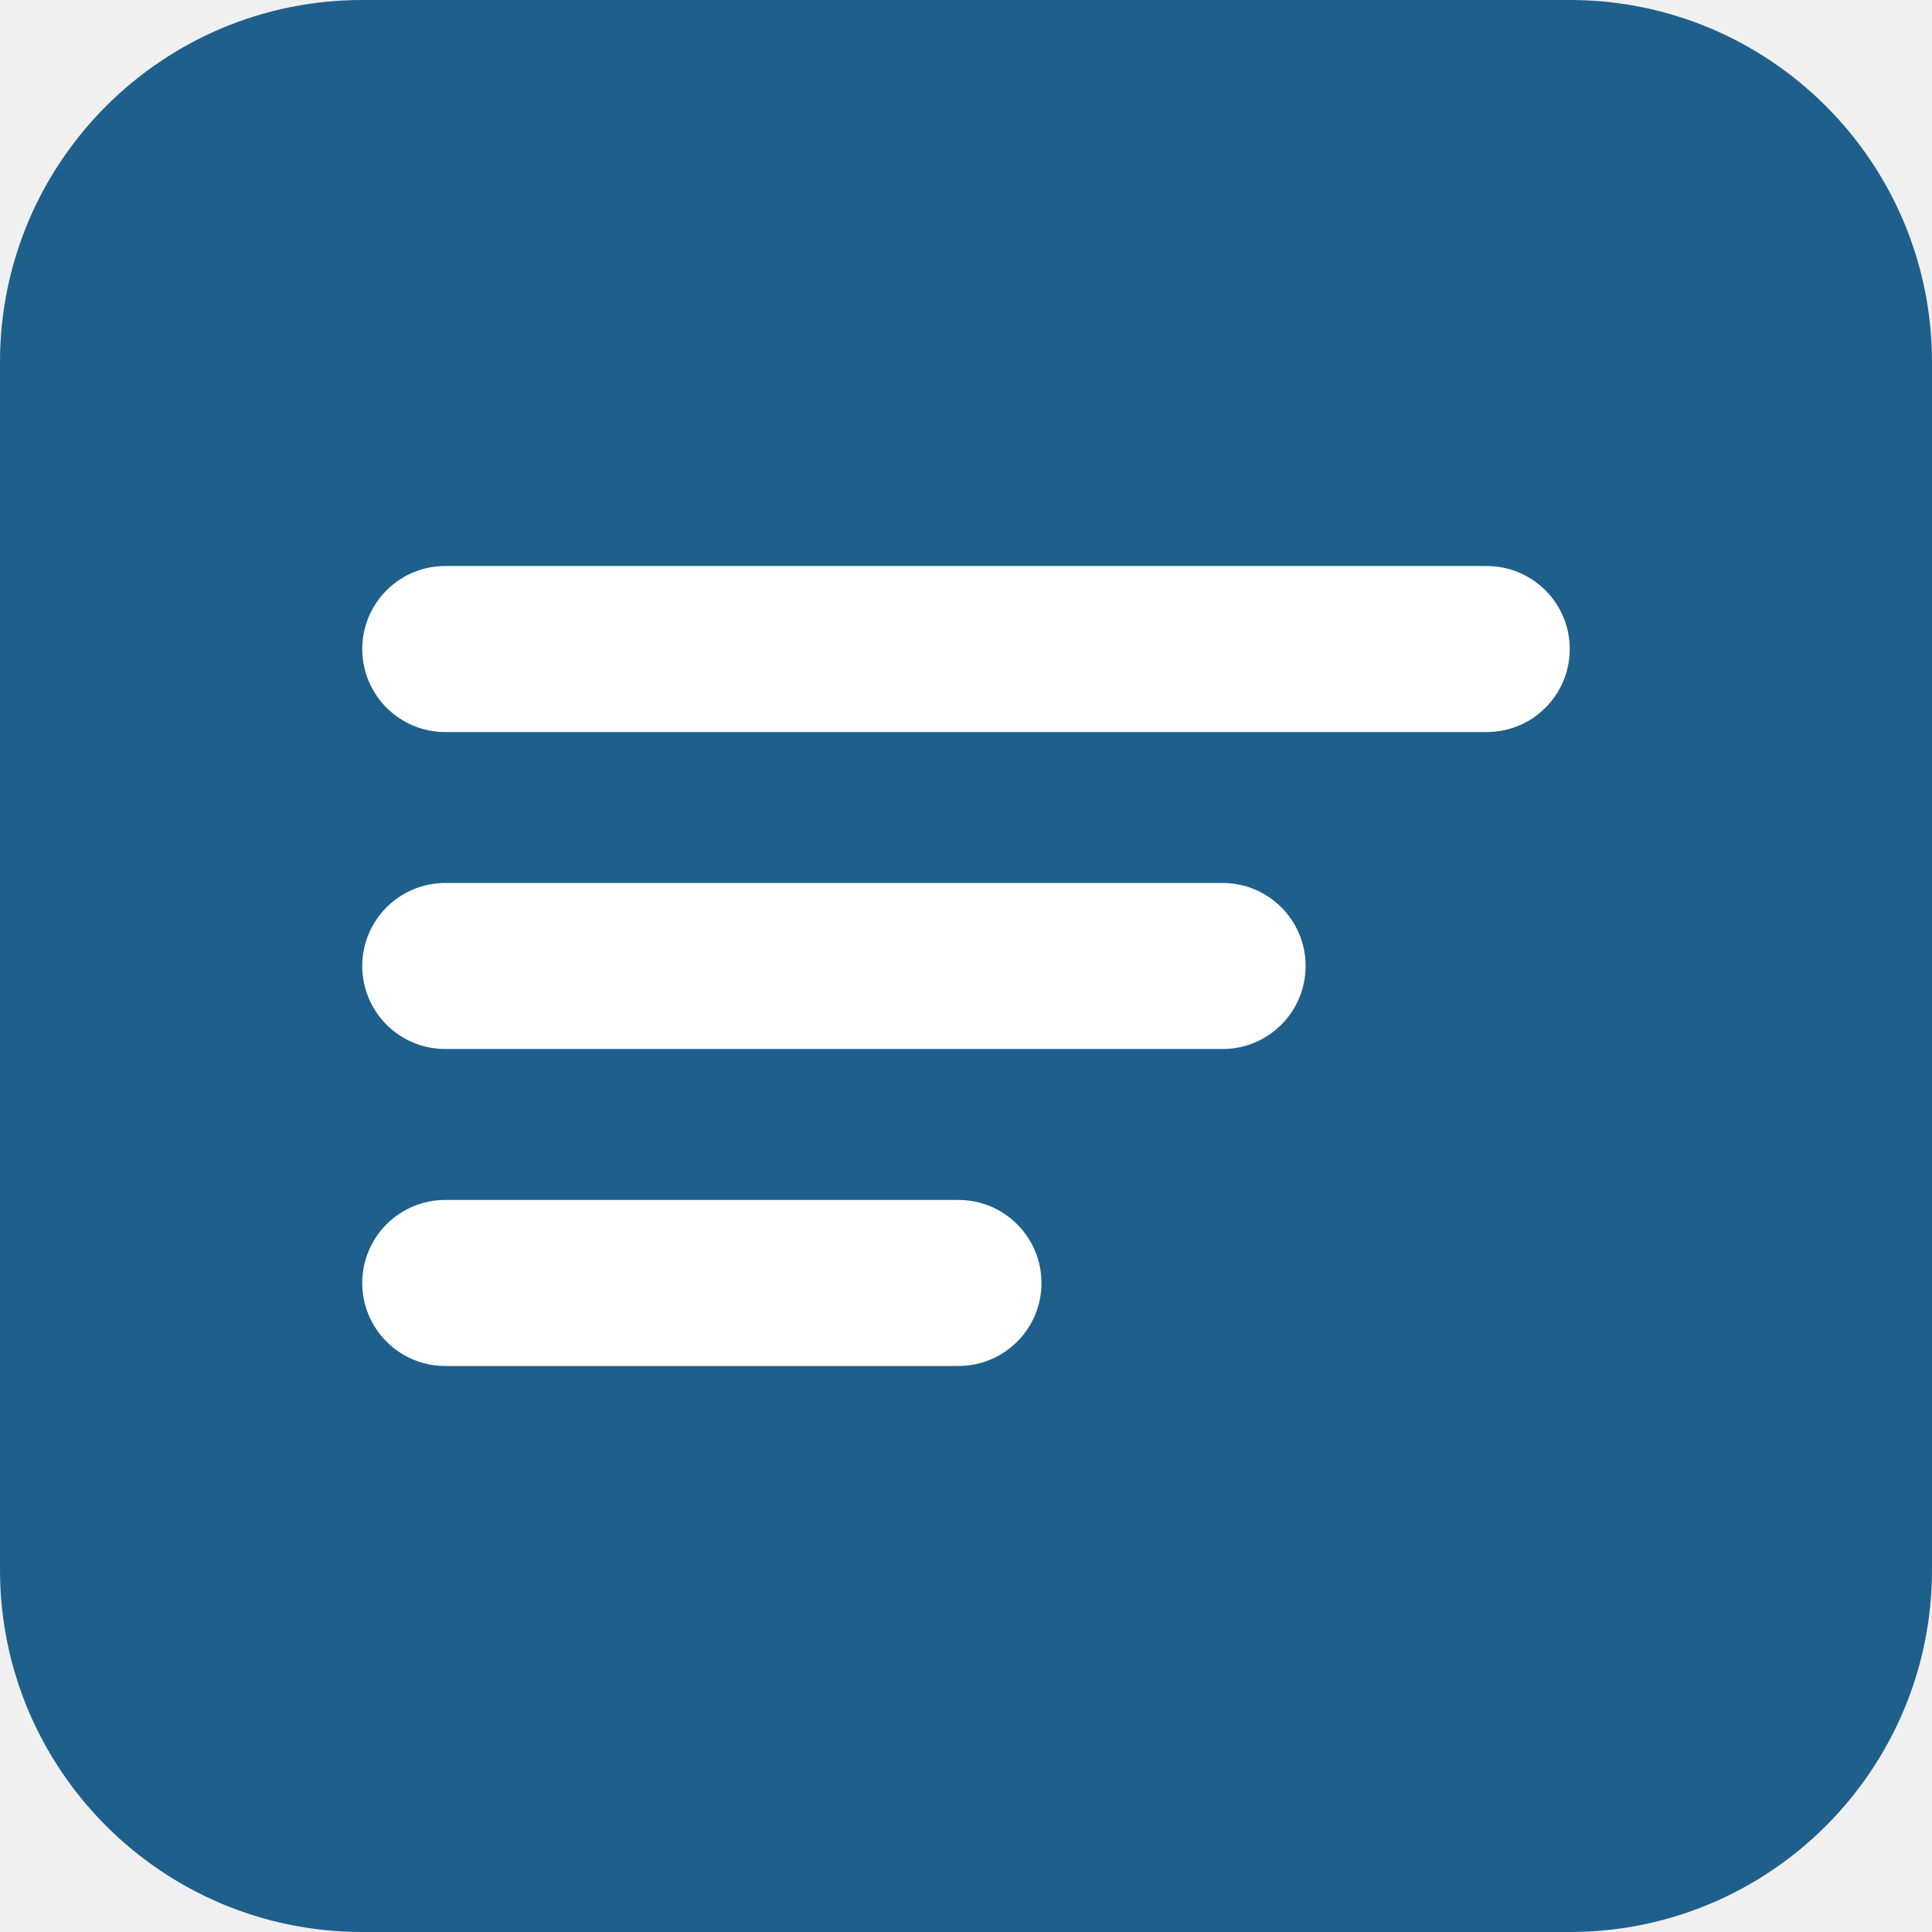
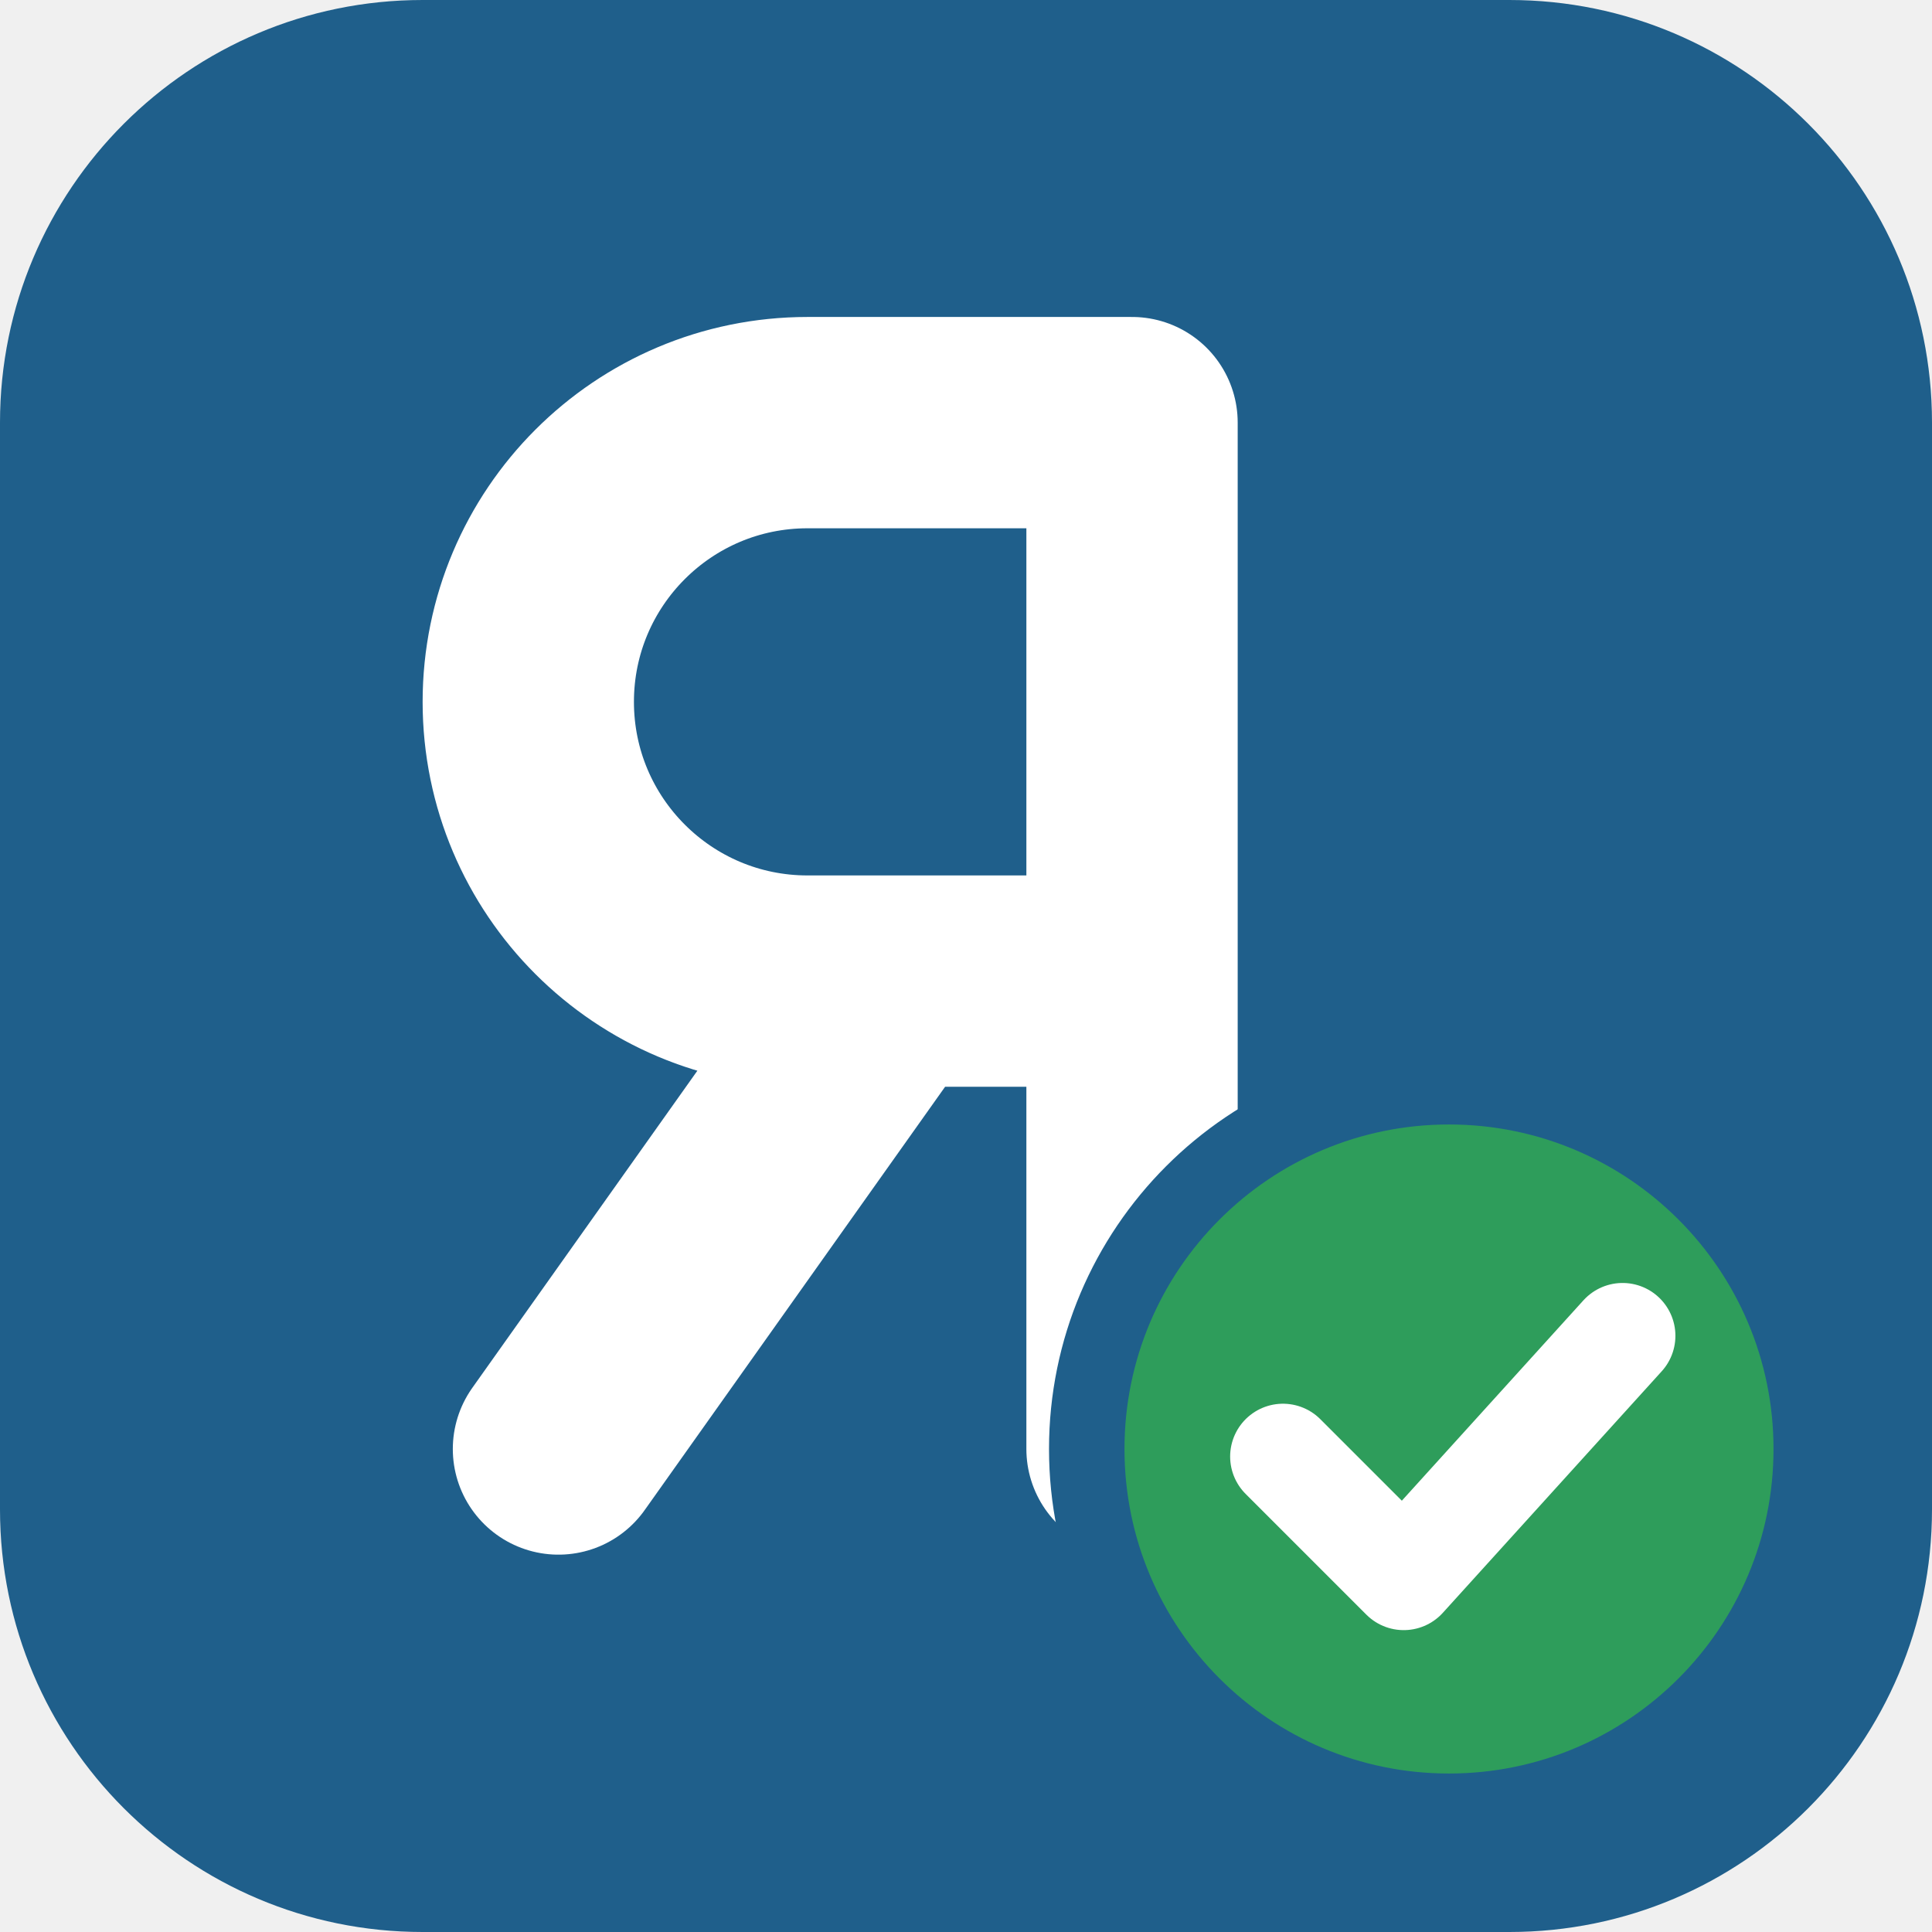
<svg xmlns="http://www.w3.org/2000/svg" viewBox="0 0 512 512">
-   <rect width="512" height="512" rx="96" fill="#1f5f8b" />
-   <g fill="#fff">
-     <rect x="96" y="150" width="320" height="44" rx="22" />
-     <rect x="96" y="234" width="250" height="44" rx="22" />
-     <rect x="96" y="318" width="180" height="44" rx="22" />
+   <rect width="512" height="512" rx="112" fill="#1f5f8b" />
+   <g fill="none" stroke="#fff" stroke-width="56" stroke-linecap="round" stroke-linejoin="round">
+     <path d="M300 112V384M300 112H214a74 74 0 0 0 0 148H300M236 260 148 384" />
  </g>
+   <circle cx="384" cy="384" r="96" fill="#2e9d5b" stroke="#1f5f8b" stroke-width="20" />
+   <path d="M340 386 372 418 430 354" fill="none" stroke="#fff" stroke-width="28" stroke-linecap="round" stroke-linejoin="round" />
</svg>
